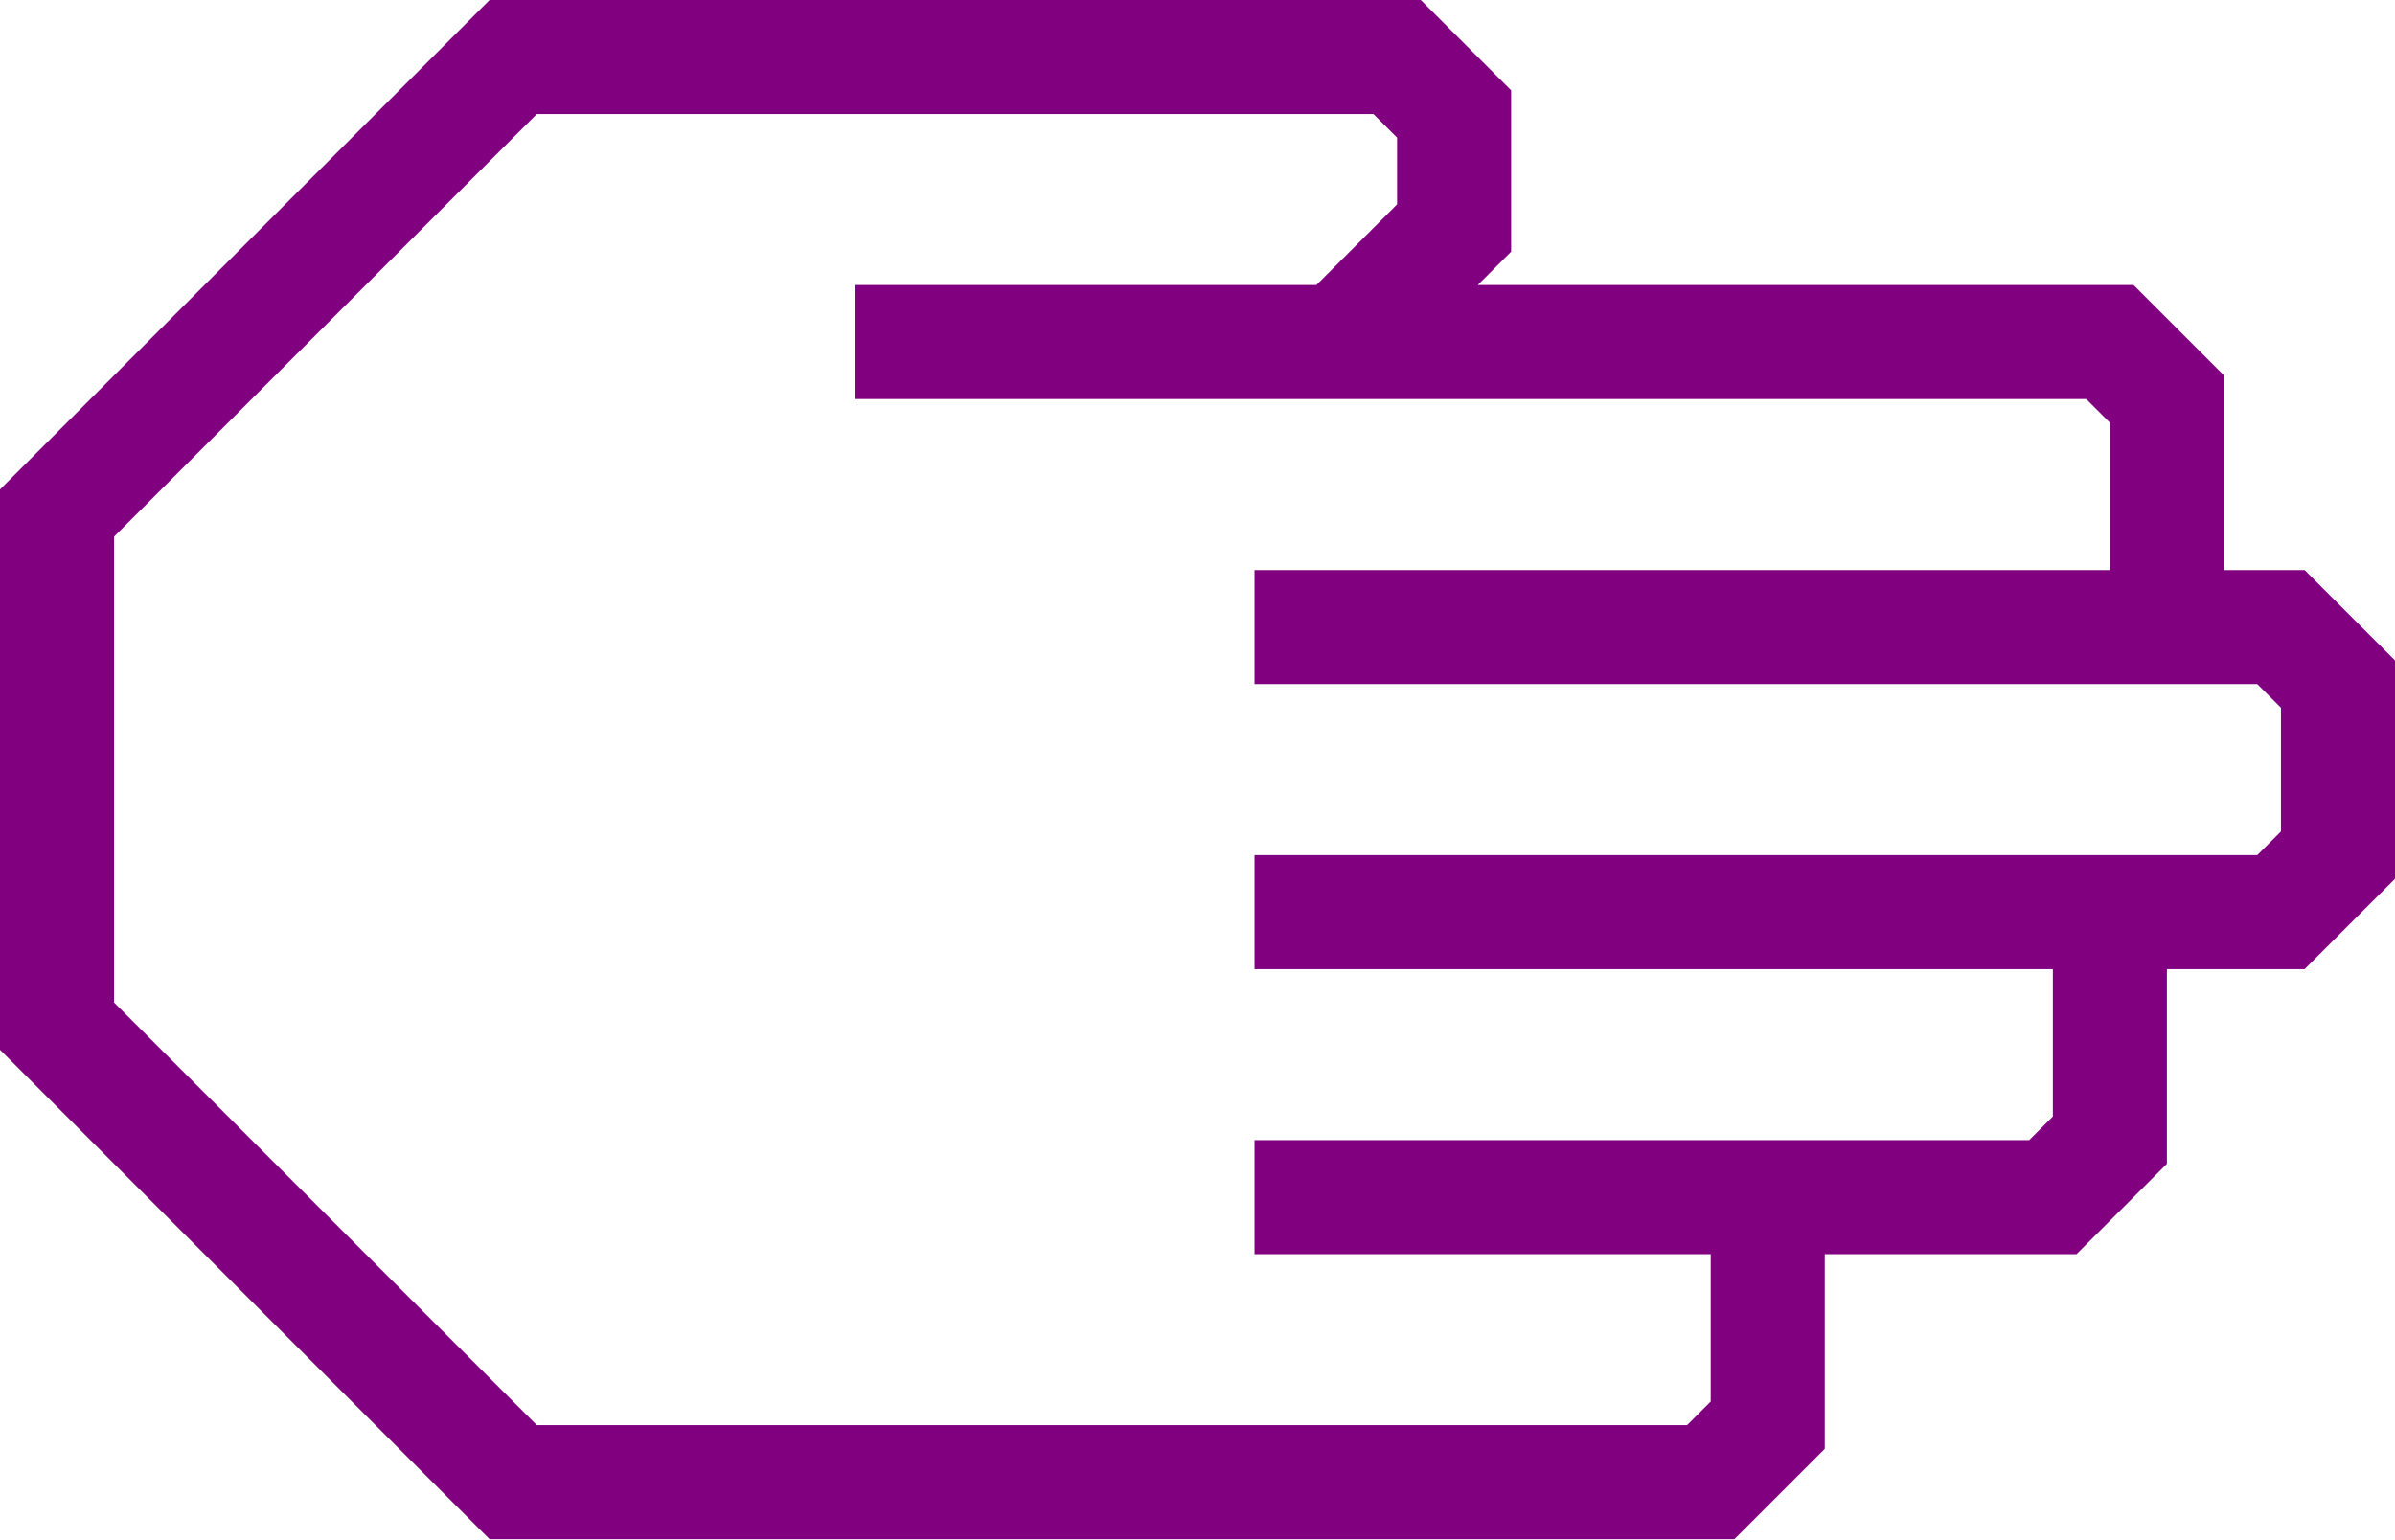
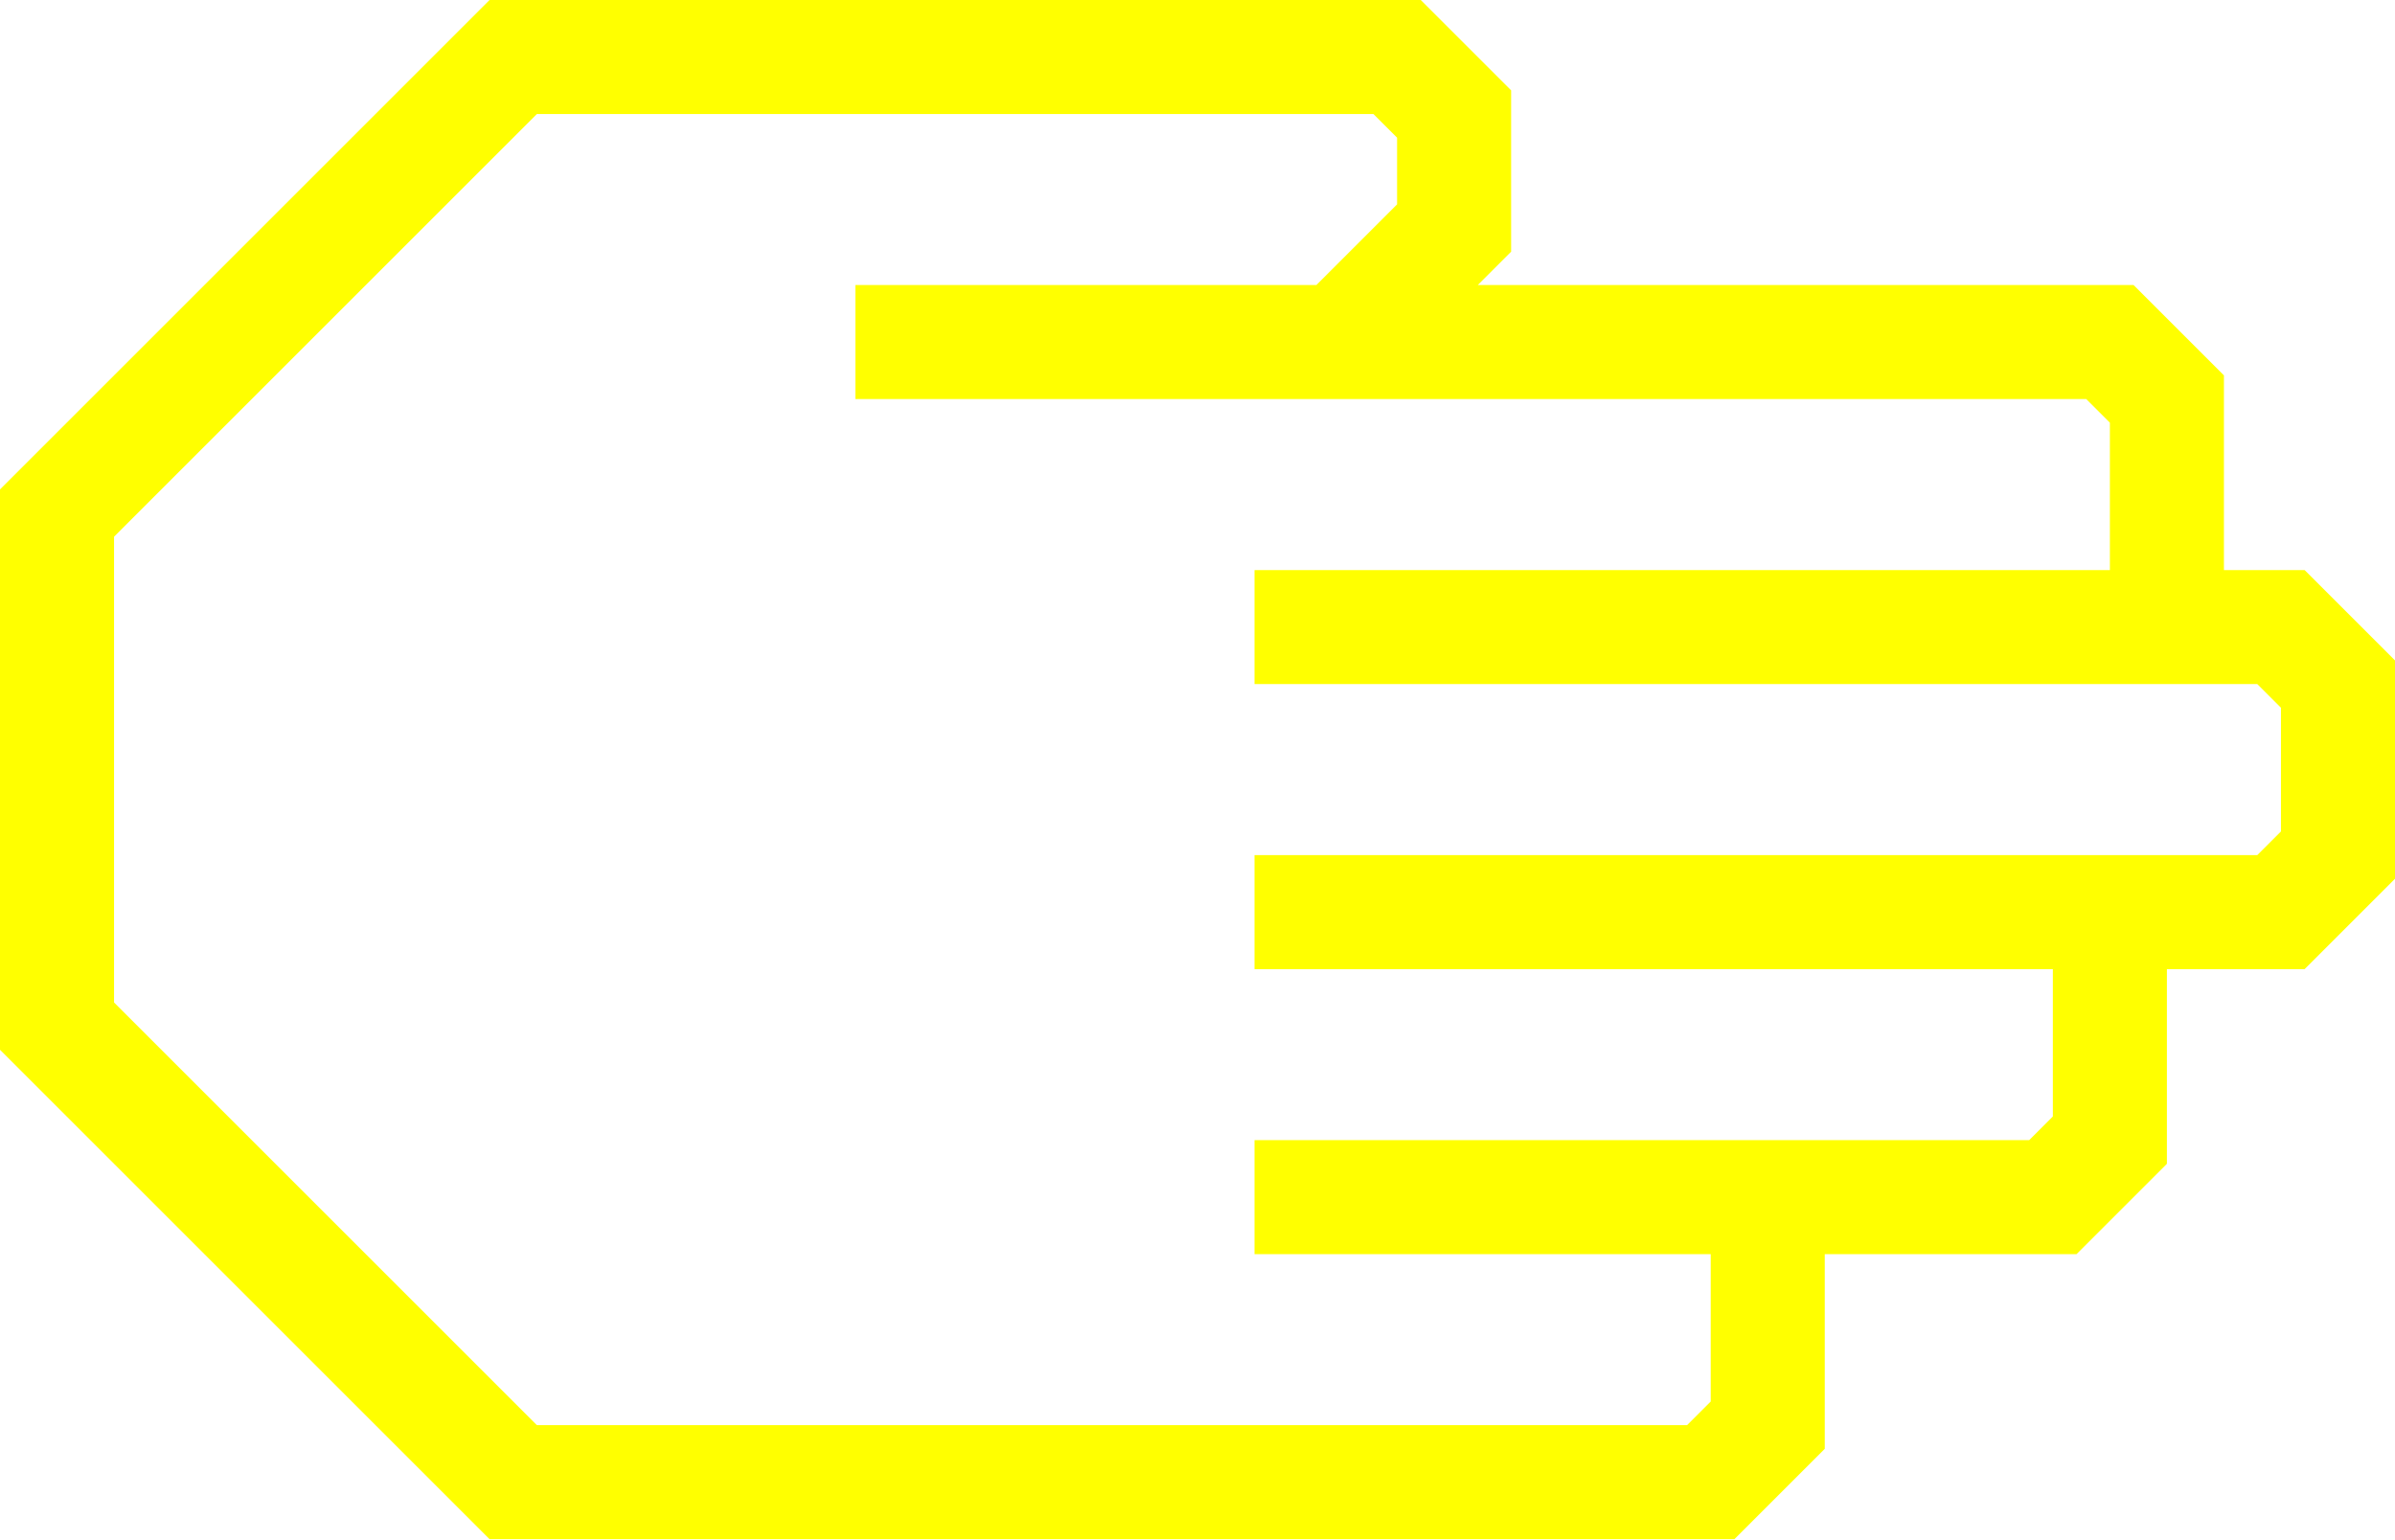
- <svg xmlns="http://www.w3.org/2000/svg" data-name="Warstwa 1" viewBox="0 0 84 54" style="fill:purple" x="0px" y="0px" id="svg2" version="1.1" width="84" height="54">
+ <svg xmlns="http://www.w3.org/2000/svg" data-name="Warstwa 1" viewBox="0 0 84 54" style="fill:yellow" x="0px" y="0px" id="svg2" version="1.1" width="84" height="54">
  <defs id="defs10" />
  <path d="M 64,50.83 64,44 72.83,44 76,40.83 76,34 80.83,34 84,30.83 84,23.17 80.83,20 78,20 78,13.17 74.83,10 51.83,10 53,8.83 53,3.17 49.83,0 17.17,0 0,17.17 0,36.83 17.17,54 60.83,54 Z M 18.83,50 4,35.17 4,18.83 18.83,4 48.17,4 49,4.83 49,7.17 46.17,10 30,10 l 0,4 43.17,0 0.83,0.83 0,5.17 -30,0 0,4 35.17,0 0.83,0.83 0,4.34 L 79.17,30 44,30 l 0,4 28,0 0,5.17 L 71.17,40 44,40 l 0,4 16,0 0,5.17 -0.83,0.83 z" id="path6" />
</svg>
